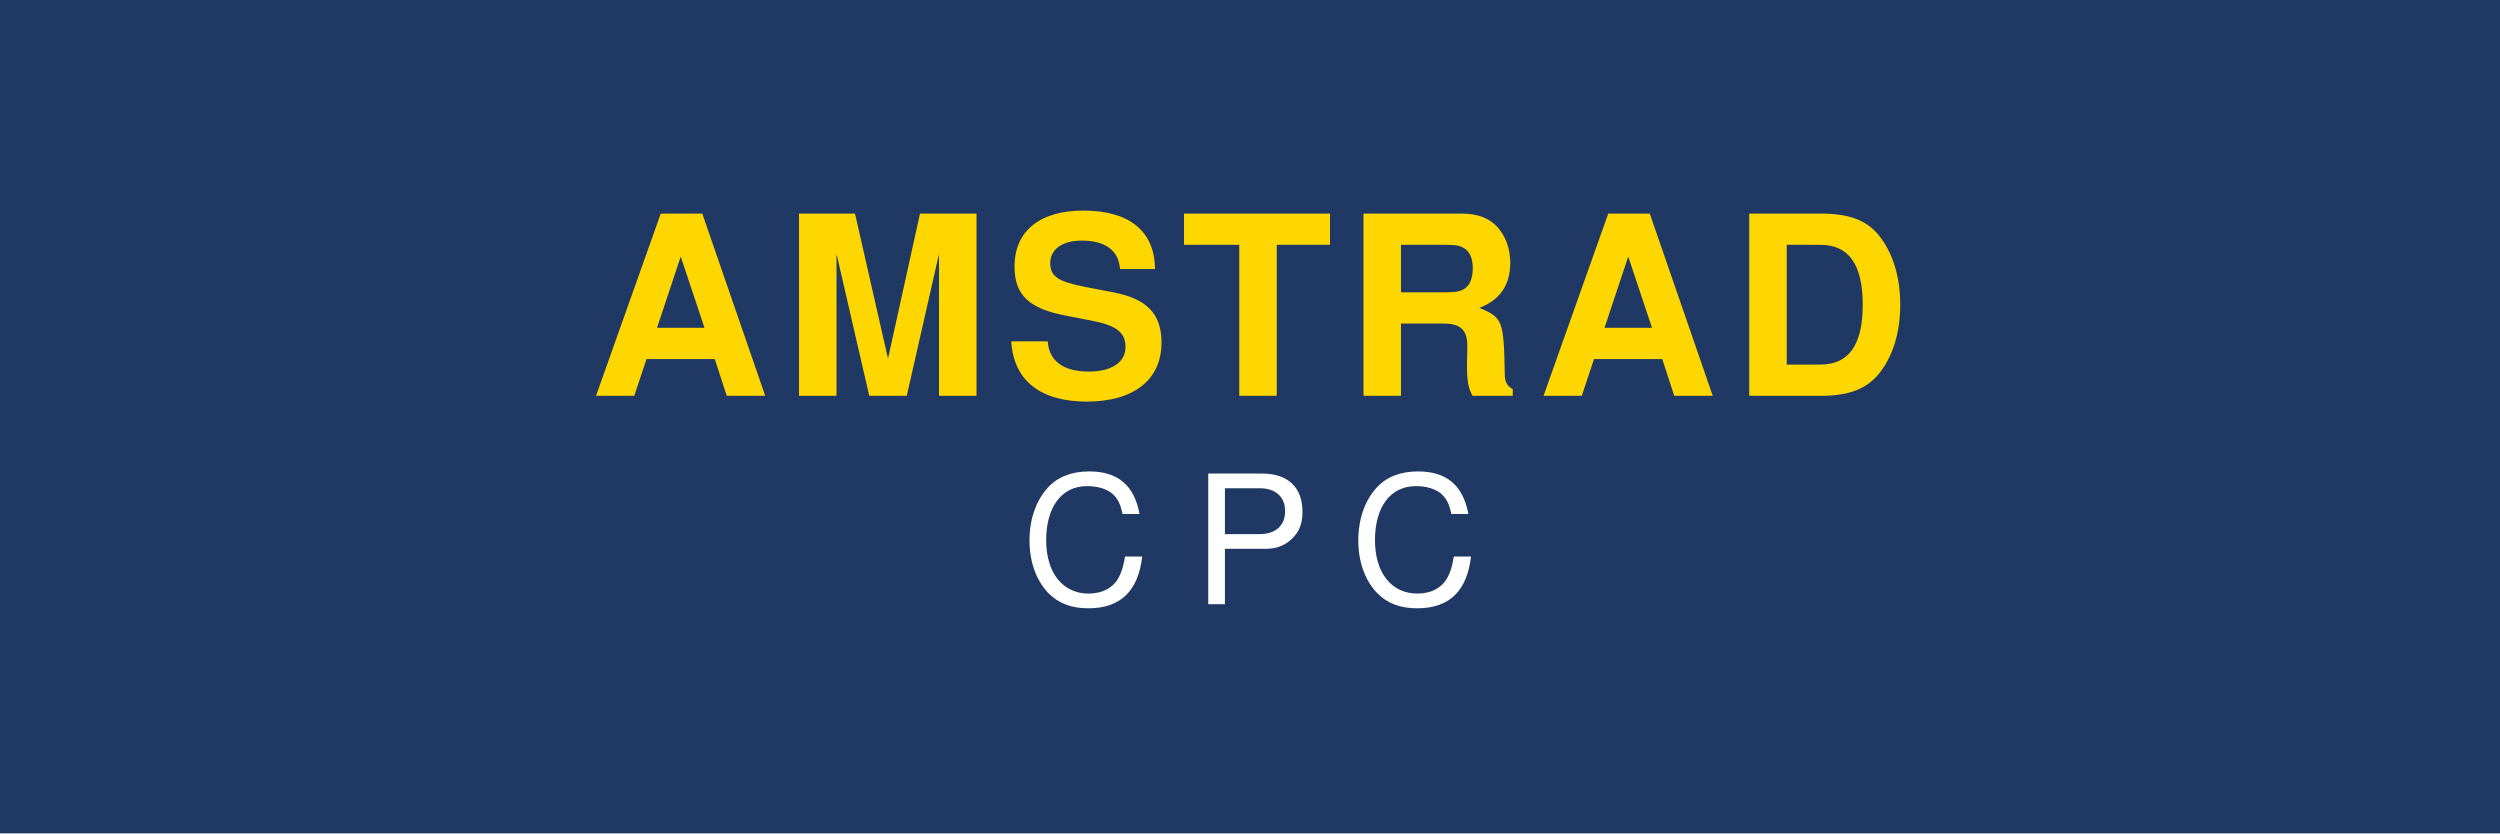
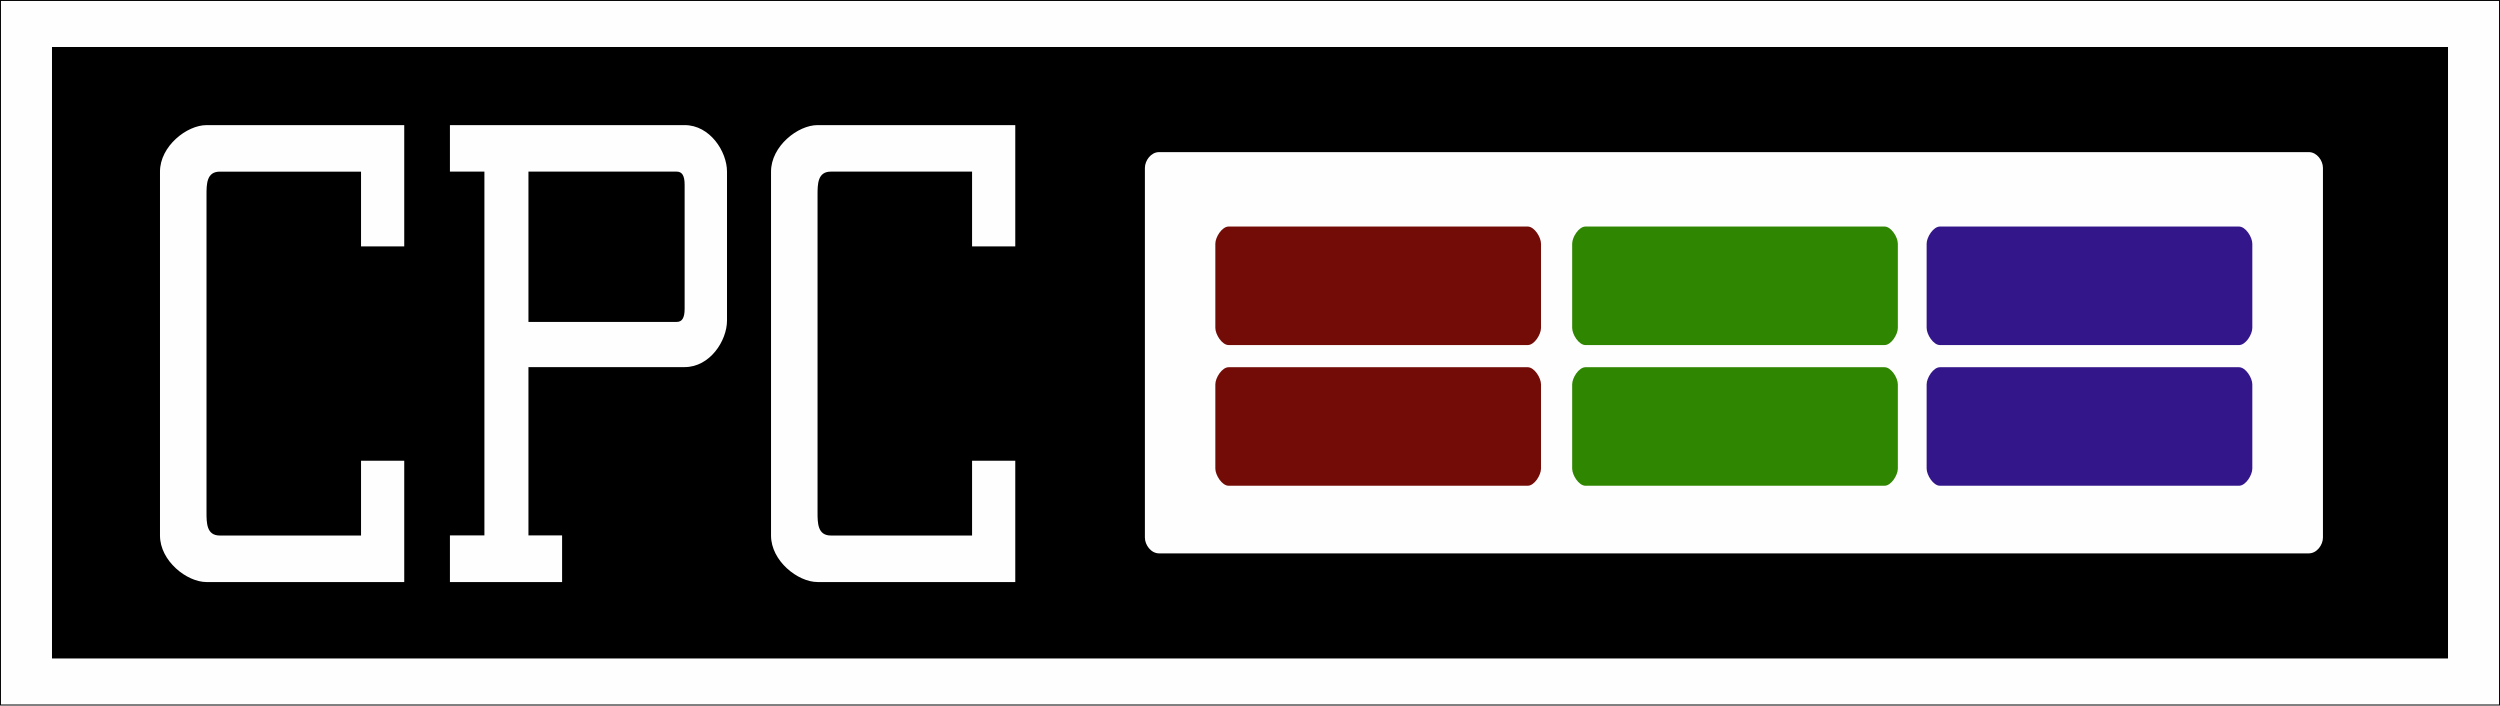
- <svg xmlns="http://www.w3.org/2000/svg" viewBox="0 0 1200 400" preserveAspectRatio="xMidYMid meet">
-   <rect width="1200" height="400" fill="#1f3864" />
-   <text x="600" y="190" fill="#ffd700" font-family="Helvetica,Arial,sans-serif" font-size="120" font-weight="700" text-anchor="middle" letter-spacing="6">AMSTRAD</text>
-   <text x="600" y="290" fill="#ffffff" font-family="Helvetica,Arial,sans-serif" font-size="86" font-weight="500" text-anchor="middle" letter-spacing="20">CPC</text>
+ <svg xmlns="http://www.w3.org/2000/svg" xml:space="preserve" width="199.043mm" height="56.168mm" version="1.1" style="shape-rendering:geometricPrecision; text-rendering:geometricPrecision; image-rendering:optimizeQuality; fill-rule:evenodd; clip-rule:evenodd" viewBox="0 0 198.077 55.895">
+   <defs>
+     <style type="text/css">
+    
+     .str0 {stroke:black;stroke-width:0.076;stroke-miterlimit:22.926}
+     .fil0 {fill:#FEFEFE}
+     .fil1 {fill:black}
+     .fil2 {fill:#730C07}
+     .fil3 {fill:#2F8600}
+     .fil4 {fill:#33178A}
+    
+   </style>
+   </defs>
+   <g id="Layer_x0020_1">
+     <g id="_831800784">
+       <polygon class="fil0 str0" points="0.038,0.038 198.039,0.038 198.039,55.857 0.038,55.857 " />
+       <path class="fil1" d="M4.119 3.724l189.839 0 0 48.447 -189.839 0 0 -48.447zm140.634 40.12l0 0 38.177 0c0.636,0 1.119,-0.669 1.119,-1.25l0 -13.494 0 -2.304 0 -13.494c0,-0.582 -0.483,-1.25 -1.119,-1.25l-38.177 0 -14.746 0 -38.177 0c-0.636,0 -1.119,0.669 -1.119,1.25l0 13.494 0 2.304 0 13.494c0,0.582 0.483,1.25 1.119,1.25l38.177 0 14.746 0zm-83.664 -13l0 0 0 11.585c0,2.019 2.128,3.686 3.686,3.686l15.666 0 0 -9.61 -3.423 0 0 5.924 -11.19 0c-1.053,0 -1.053,-0.998 -1.053,-1.843l0 -9.742 0 -5.661 0 -9.742c0,-0.845 0,-1.843 1.053,-1.843l11.19 0 0 5.924 3.423 0 0 -9.61 -15.666 0c-1.558,0 -3.686,1.668 -3.686,3.686l0 11.585 0 5.661zm-22.709 -20.932l0 0 -2.732 0 0 3.686 2.732 0 0 4.672 0 2.458 0 6.353 0 2.005 0 13.332 -2.732 0 0 3.698 2.732 0 3.489 0 2.666 0 0 -3.698 -2.666 0 0 -13.332 12.375 0c2.008,0 3.357,-2.095 3.357,-3.686l0 -4.672 0 -2.458 0 -4.672c0,-1.591 -1.349,-3.686 -3.357,-3.686l-12.375 0 -3.489 0zm3.489 10.816l0 0 0 4.777 11.75 0c0.422,0 0.625,-0.316 0.625,-1.041l0 -3.736 0 -2.353 0 -3.736c0,-0.726 -0.203,-1.041 -0.625,-1.041l-11.75 0 0 4.777 0 2.353zm-29.193 10.117l0 0 0 11.585c0,2.019 2.128,3.686 3.686,3.686l15.666 0 0 -9.61 -3.423 0 0 5.924 -11.19 0c-1.053,0 -1.053,-0.998 -1.053,-1.843l0 -9.742 0 -5.661 0 -9.742c0,-0.845 0,-1.843 1.053,-1.843l11.19 0 0 5.924 3.423 0 0 -9.61 -15.666 0c-1.558,0 -3.686,1.668 -3.686,3.686l0 11.585 0 5.661z" />
+       <g>
+         <path class="fil2" d="M110.423 27.34l-2.458 0 -10.62 0c-0.526,0 -1.053,-0.841 -1.053,-1.36l0 -2.765 0 -1.141 0 -2.765c0,-0.519 0.526,-1.36 1.053,-1.36l10.62 0 2.458 0 10.62 0c0.526,0 1.053,0.841 1.053,1.36l0 2.765 0 1.141 0 2.765c0,0.519 -0.526,1.36 -1.053,1.36l-10.62 0z" />
+         <path class="fil2" d="M110.423 38.486l-2.458 0 -10.62 0c-0.526,0 -1.053,-0.841 -1.053,-1.36l0 -2.765 0 -1.141 0 -2.765c0,-0.519 0.526,-1.36 1.053,-1.36l10.62 0 2.458 0 10.62 0c0.526,0 1.053,0.841 1.053,1.36l0 2.765 0 1.141 0 2.765c0,0.519 -0.526,1.36 -1.053,1.36l-10.62 0z" />
+       </g>
+       <g>
+         <path class="fil3" d="M138.695 27.34l-2.458 0 -10.62 0c-0.526,0 -1.053,-0.841 -1.053,-1.36l0 -2.765 0 -1.141 0 -2.765c0,-0.519 0.526,-1.36 1.053,-1.36l10.62 0 2.458 0 10.62 0c0.526,0 1.053,0.841 1.053,1.36l0 2.765 0 1.141 0 2.765c0,0.519 -0.526,1.36 -1.053,1.36l-10.62 0z" />
+         <path class="fil3" d="M138.695 38.486l-2.458 0 -10.62 0c-0.526,0 -1.053,-0.841 -1.053,-1.36l0 -2.765 0 -1.141 0 -2.765c0,-0.519 0.526,-1.36 1.053,-1.36l10.62 0 2.458 0 10.62 0c0.526,0 1.053,0.841 1.053,1.36l0 2.765 0 1.141 0 2.765c0,0.519 -0.526,1.36 -1.053,1.36l-10.62 0z" />
+       </g>
+       <g>
+         <path class="fil4" d="M166.78 27.34l-2.458 0 -10.62 0c-0.526,0 -1.053,-0.841 -1.053,-1.36l0 -2.765 0 -1.141 0 -2.765c0,-0.519 0.526,-1.36 1.053,-1.36l10.62 0 2.458 0 10.62 0c0.526,0 1.053,0.841 1.053,1.36l0 2.765 0 1.141 0 2.765c0,0.519 -0.526,1.36 -1.053,1.36l-10.62 0z" />
+         <path class="fil4" d="M166.78 38.486l-2.458 0 -10.62 0c-0.526,0 -1.053,-0.841 -1.053,-1.36l0 -2.765 0 -1.141 0 -2.765c0,-0.519 0.526,-1.36 1.053,-1.36l10.62 0 2.458 0 10.62 0c0.526,0 1.053,0.841 1.053,1.36l0 2.765 0 1.141 0 2.765c0,0.519 -0.526,1.36 -1.053,1.36l-10.62 0z" />
+       </g>
+     </g>
+   </g>
</svg>
